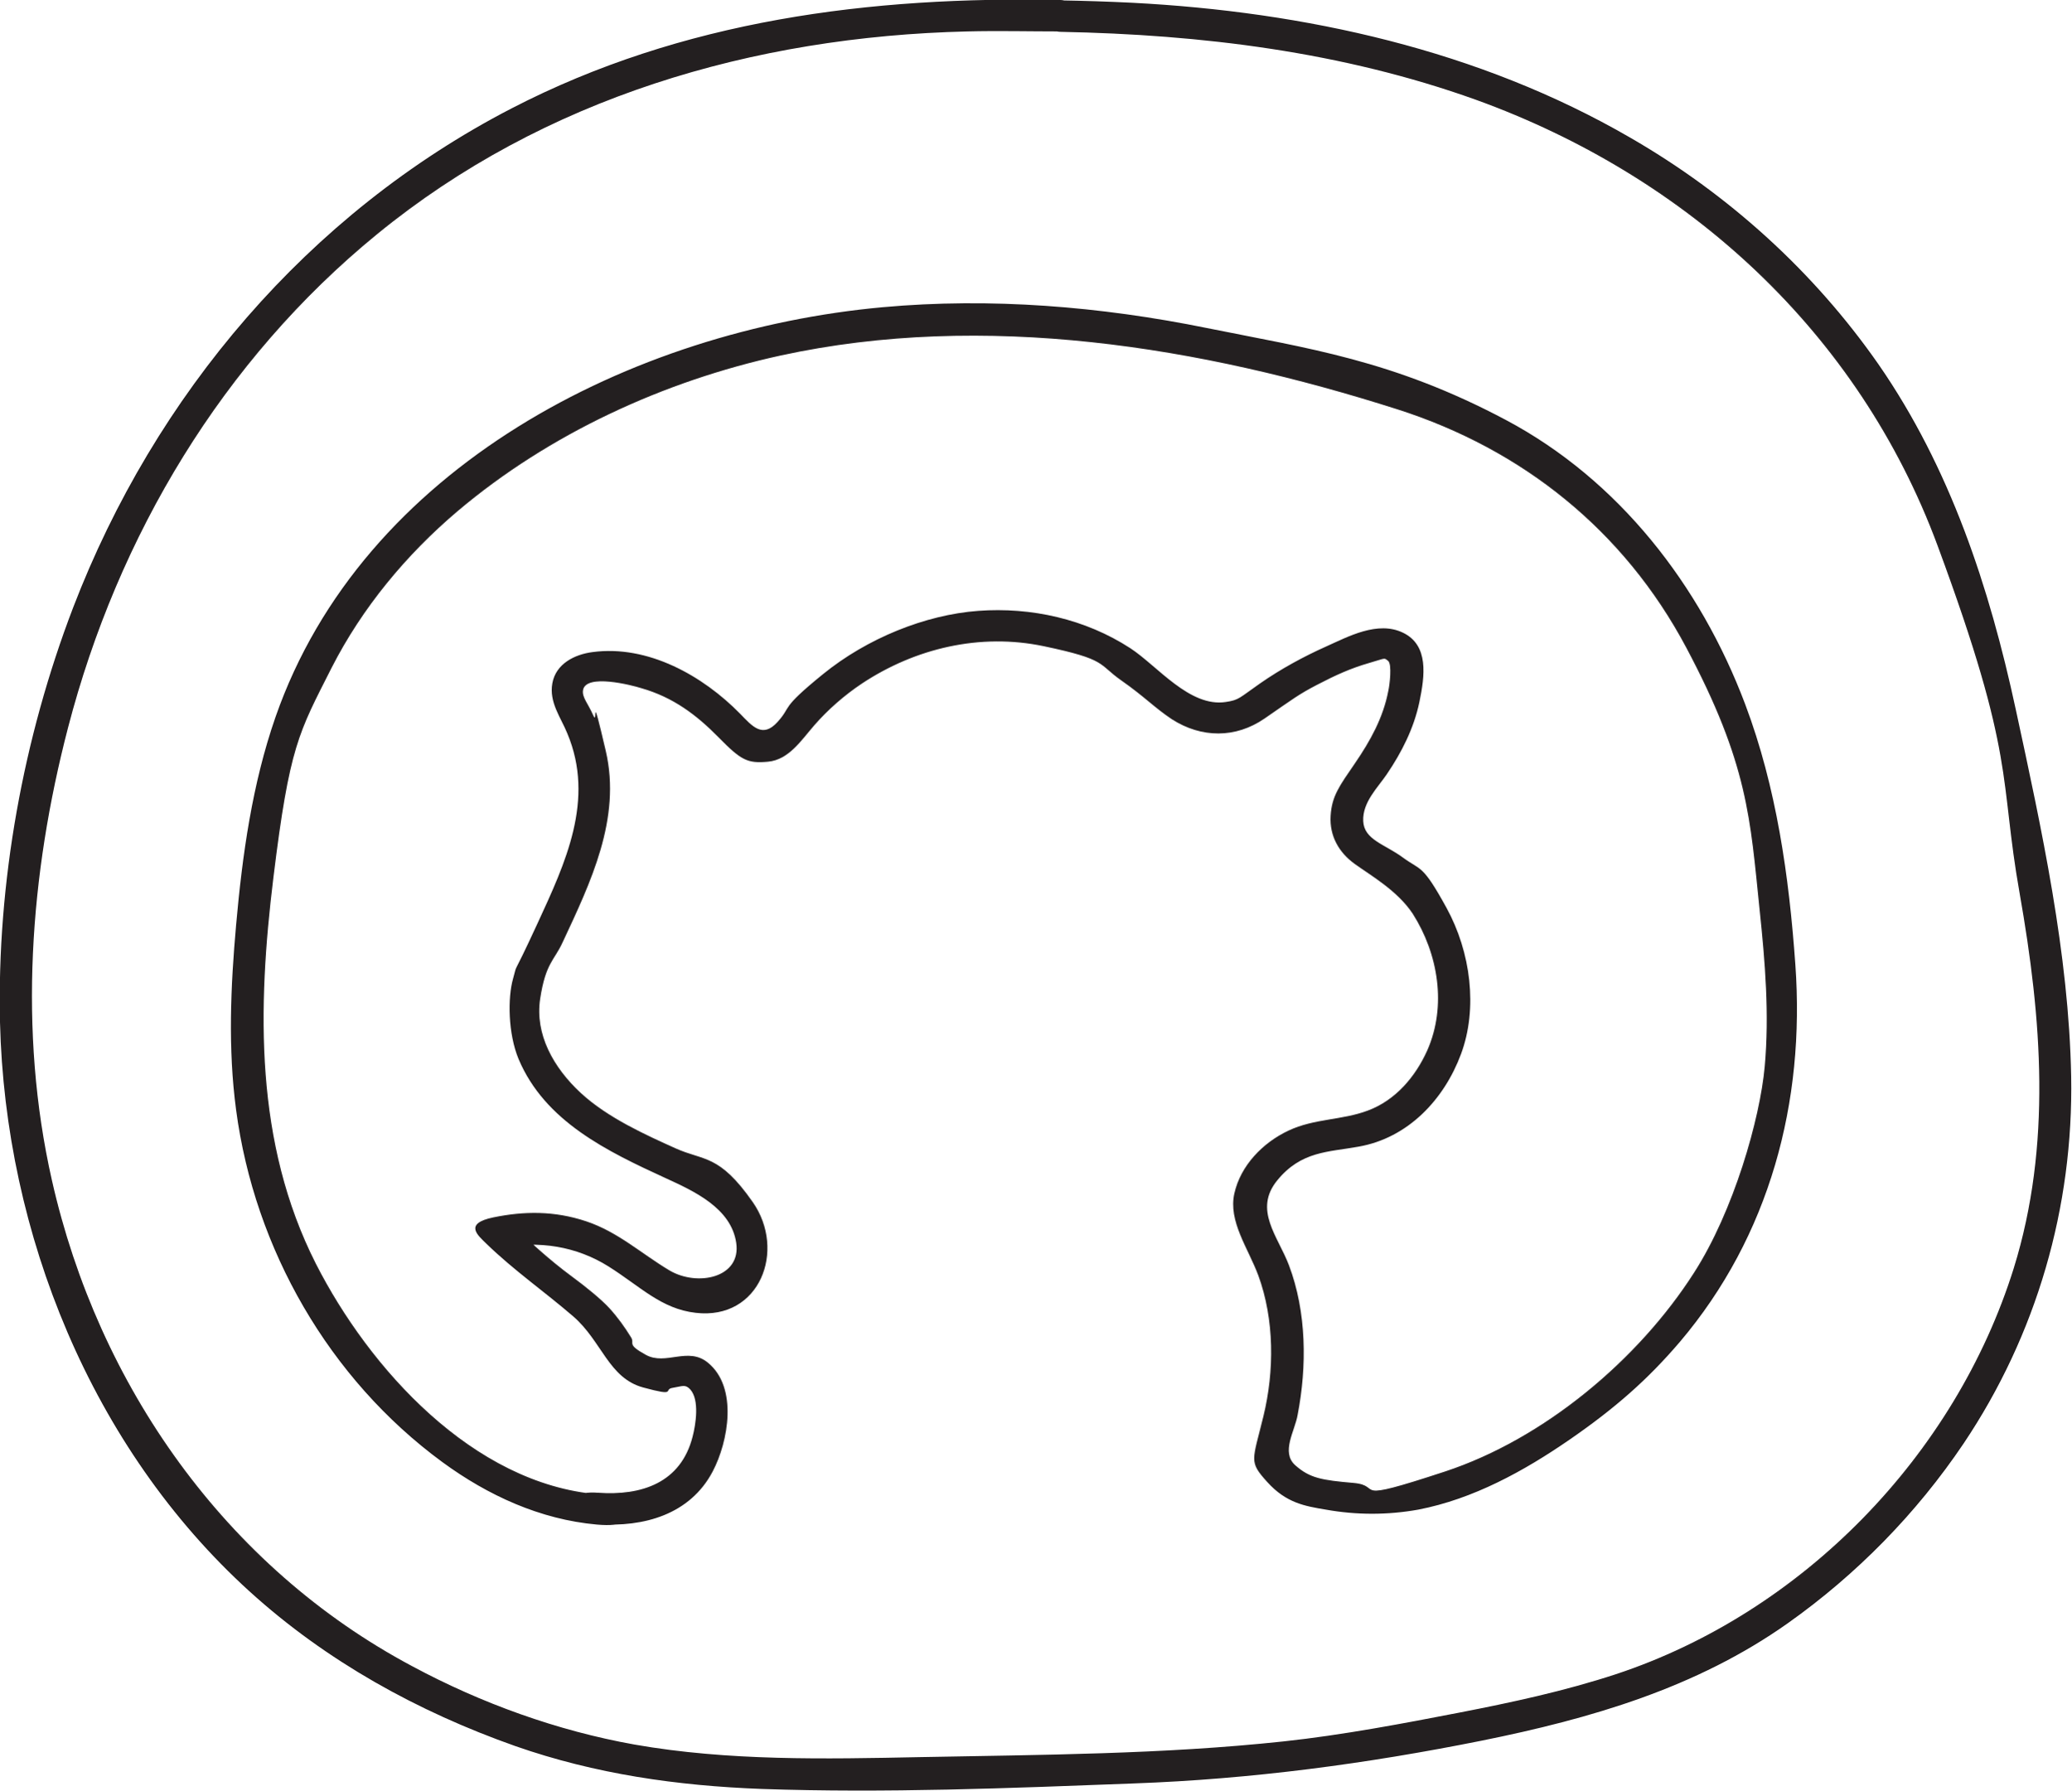
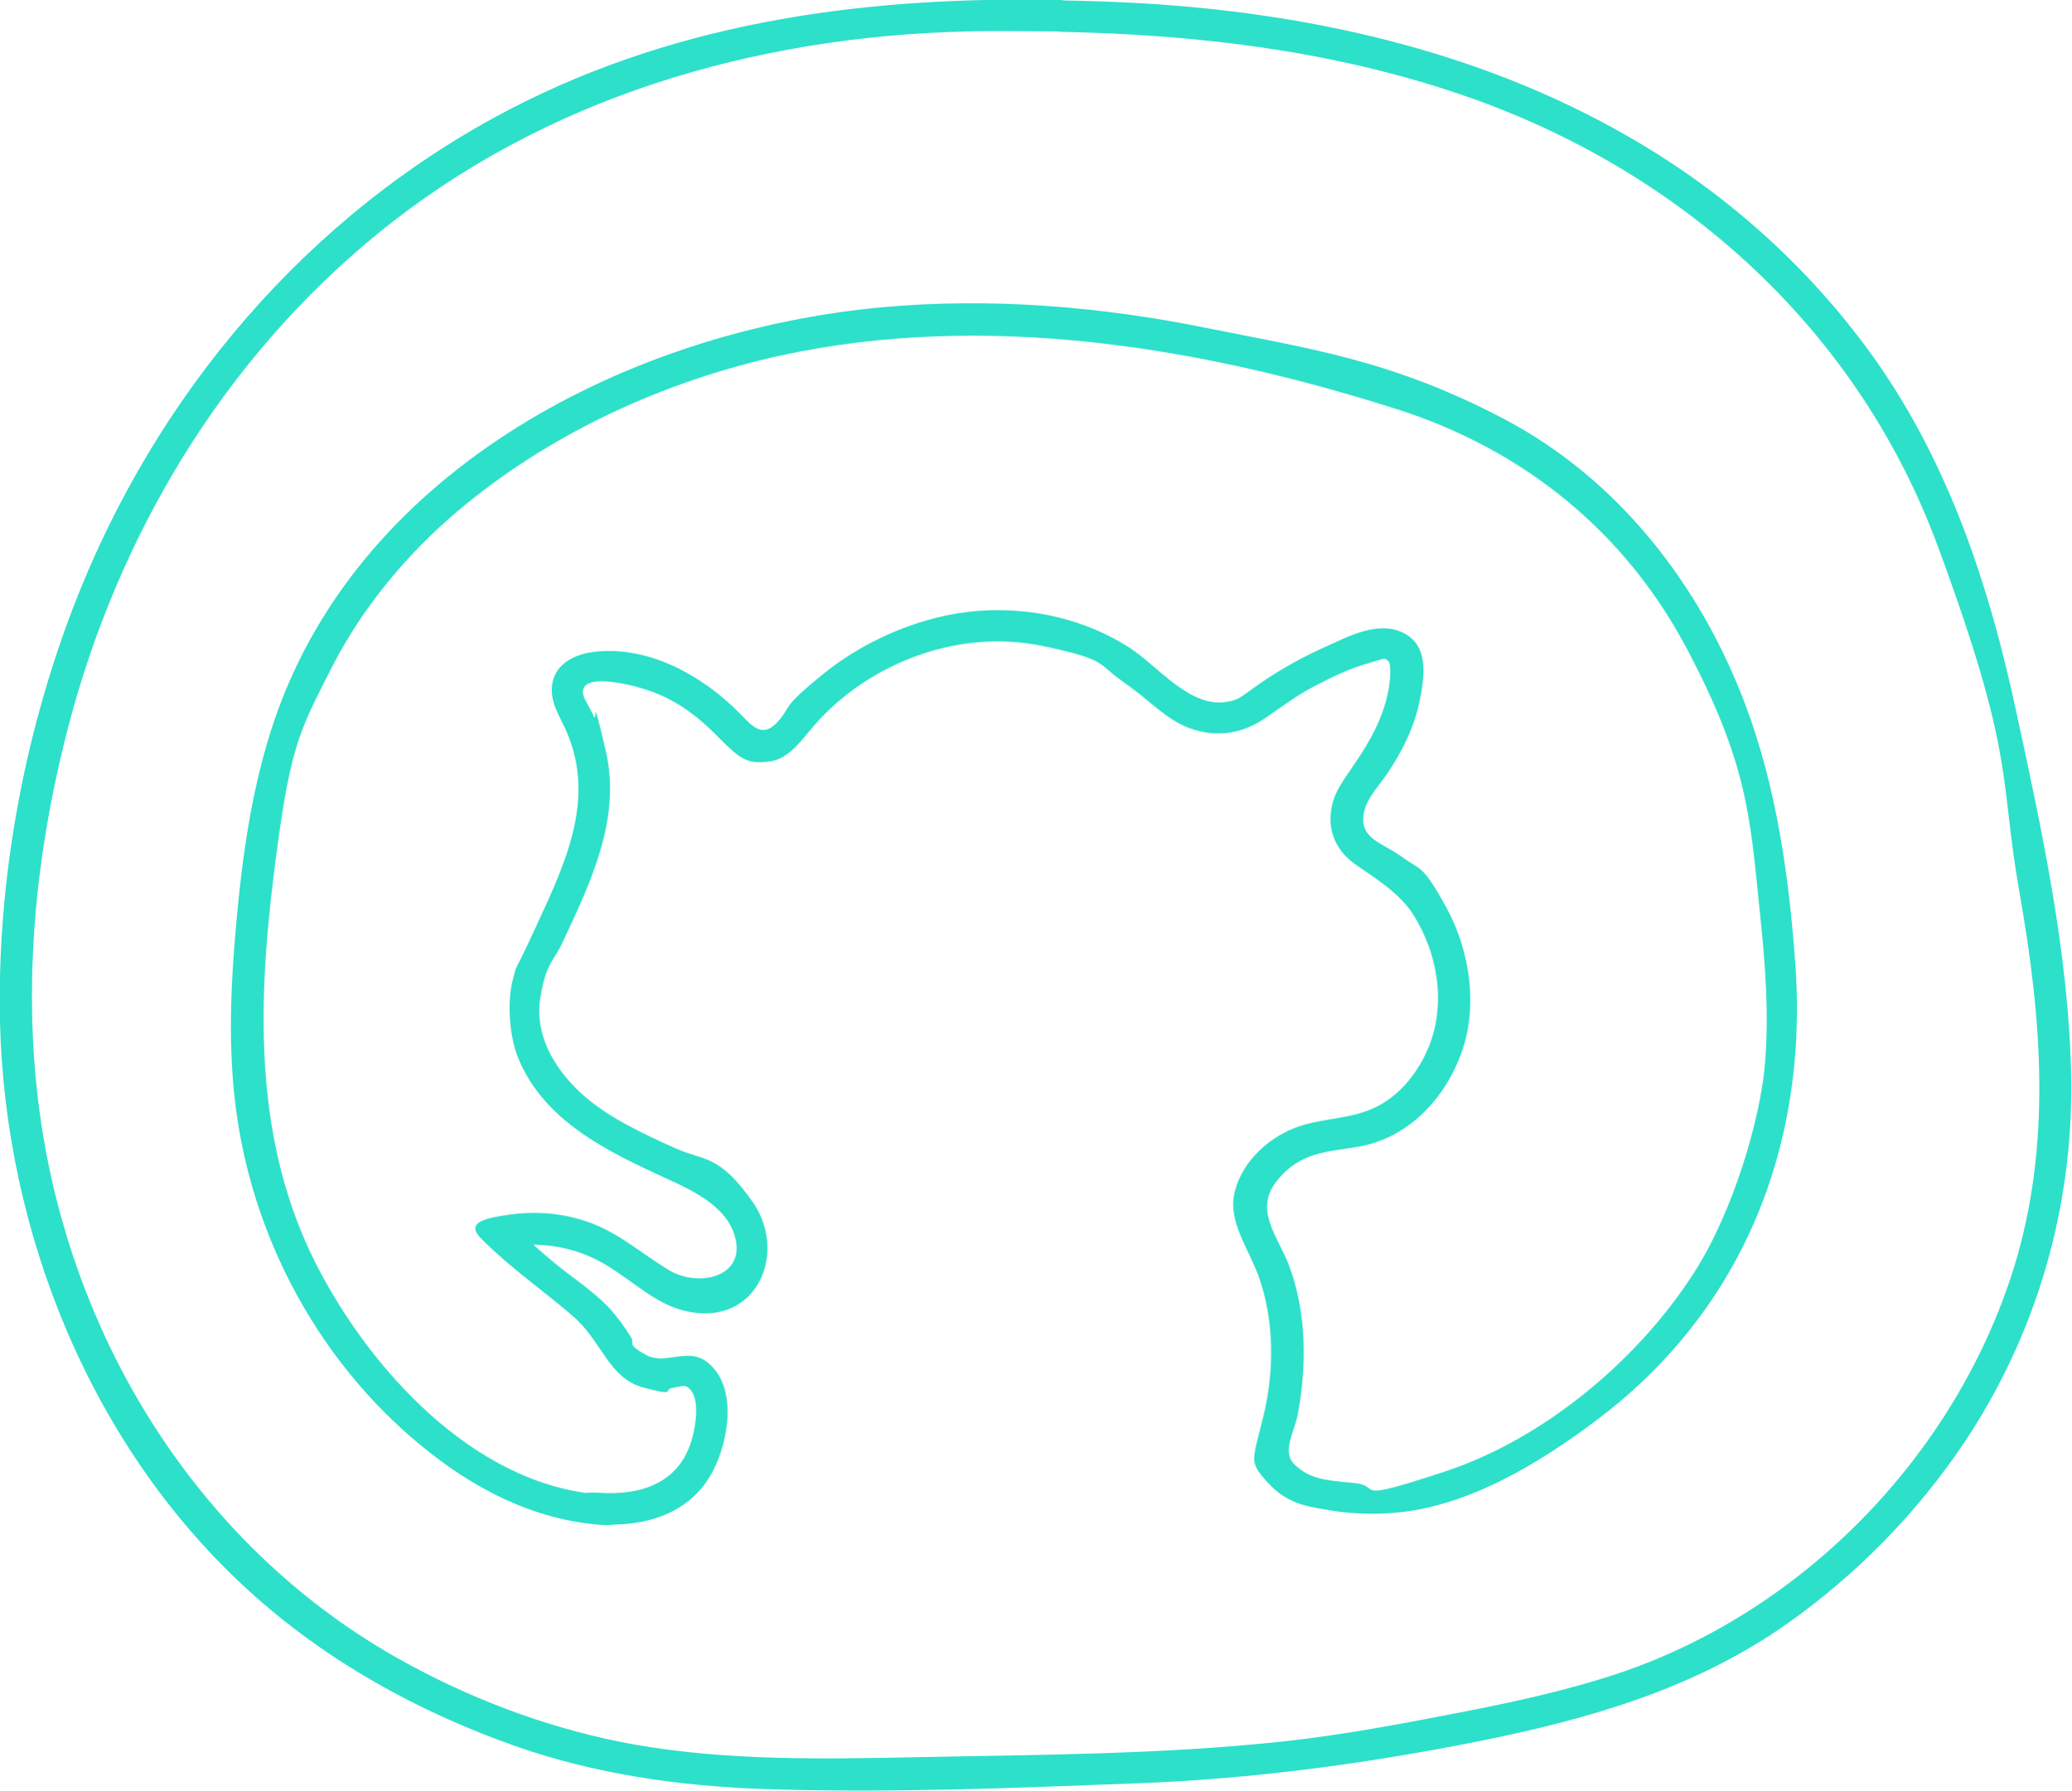
<svg xmlns="http://www.w3.org/2000/svg" id="Layer_1" version="1.1" viewBox="0 0 527.2 455.8">
  <defs>
    <style>
      .st0 {
-         fill: #231f20;
+         fill: #2de0c9;
      }
    </style>
  </defs>
  <path class="st0" d="M152.2,380.4c-31.8-2.7-58.2-32-71.8-58.7-15.6-30.8-14.9-65-10.8-98.4s6.4-36.7,14.8-53.3c7.8-15.3,19-28.8,32.1-39.9,23.3-19.7,52.5-33.1,82.2-39.6,51.9-11.3,106.9-2.3,157,13.7,31.9,10.2,57.7,30.9,73.5,60.6s16.3,43.6,18.7,66.8c1.4,13.3,2.5,26.6,1.3,39.9s-7.9,36.8-18,52.5c-14.2,22.2-38.2,42.3-63.4,50.6s-15.3,3.6-23.3,2.9-11.1-1.2-14.8-4.5-.1-8.7.6-12.8c2.4-12.4,2.3-26.2-2.2-38.1-2.8-7.4-9.1-14.1-3-21.6s13-7.2,20.7-8.6c12.6-2.2,21.8-12,26.1-23.6s2.5-25.9-3.7-37.2-6.5-9.4-11.1-12.8-9.9-4.5-10.1-9.3,3.7-8.5,6-11.9c3.8-5.6,6.9-11.7,8.3-18.4s2.4-14.4-4.1-17.6-14.1,1-19.7,3.5-11.5,5.7-16.8,9.4-5.3,4.2-8.7,4.7c-9.2,1.4-17.4-9.2-24.3-13.7-11.4-7.4-25.2-10.5-38.7-9.5s-28.3,7-39.5,16.1-7.8,8-11.6,12.2-6.4,1.1-9.5-2.1c-9.5-9.7-23.5-17.6-37.6-15.7-4.6.6-9.3,3-10.2,7.9s2.2,8.8,3.8,12.8c7.1,16.9-.5,33-7.6,48.4s-4.8,9.1-6.2,14-1.3,14,1.4,20.5c6.7,15.9,22.6,23.5,37.4,30.3,7.2,3.3,16.7,7.6,18,16.5s-9.9,11.2-17,7c-7.2-4.3-13.1-9.8-21.2-12.5s-15.8-2.6-23.6-1-3.8,4.7-1.8,6.7c7,6.8,14.8,12.2,22.1,18.5s9,15.7,17.8,18.1,5,.5,7.5.1,3.2-1,4.5.4c2.4,2.7,1.4,8.9.6,12-3,11.8-13,15.1-24.1,14.3s-5.1,7.6,0,8c11.6.8,23.4-2.4,29.2-13.4,4-7.6,6.5-21.4-1.2-27.7-5.1-4.2-10.7.8-15.8-2s-2.7-2.8-3.8-4.5c-1.6-2.6-3.4-5.1-5.5-7.4s-6.2-5.6-9.6-8.1c-5.7-4.2-10.9-9-16-13.9l-1.8,6.7c9.4-2,19.1-.4,27.2,4.7s13.4,10.8,22.2,11.8c16.3,1.9,23.1-15.9,14.5-28.2s-12.4-10.4-19.7-13.7-17.2-7.7-24.1-14.1-11.7-14.9-10.3-24,3.6-9.7,5.7-14.3c7.1-15.2,15-31.5,11-48.7s-1.9-6.1-3.2-9.1-2.9-4.6-2.6-6.4c.7-4.3,12.4-1.3,14.9-.5,8,2.3,13.9,6.7,19.6,12.5s7.3,6.7,12.6,6.2,8.4-5.4,11.8-9.3,7.6-7.6,12.1-10.6c13.6-9,30.1-12.9,46.3-9.5s13.7,4.5,19.7,8.7,8.4,6.9,12.9,9.9c7.5,4.8,16.2,4.9,23.6-.2s8.6-6.1,13.4-8.6,8.6-4.2,13.1-5.5,3.8-1.4,4.9-.6.4,6.3.1,7.6c-1.3,6.9-4.6,12.8-8.5,18.5s-5.9,8.3-6.2,13.4,2.1,9.3,6.1,12.2,10.9,6.8,14.8,12.7c6.5,10.2,8.7,23.5,3.7,34.8-3,6.7-8.1,12.7-15.1,15.3-6.6,2.5-13.6,2-20.2,5.1s-12.2,8.9-13.8,16,3.5,13.9,6.1,20.9c4.1,11.2,4.1,24.3,1.3,35.8s-3.8,11.5,1,16.8,9.5,6.1,14.9,7c7.8,1.4,15.7,1.4,23.5,0,14-2.7,26.9-9.8,38.5-17.8s19.9-15.3,28.1-24.9c22.9-27,31.9-61.1,29.4-96-1.6-22.5-4.8-45.2-12.8-66.4-11.4-30.2-32.1-57-60.9-72.3s-50.4-18.2-76.1-23.4c-27.1-5.5-55-7.8-82.5-5.3-63.7,5.8-132.4,40.6-154.6,104.4-5.9,17-8.4,34.9-10,52.8-1.4,15.7-2.1,31.5,0,47.2,4.7,35.3,23.6,68.4,52.5,89.6,11.6,8.5,24.9,14.6,39.3,15.9s5.1-7.6,0-8Z" />
  <path class="st0" d="M269.9,0c-48.3-1-96.2,5.1-139.7,27.6-51.8,26.8-90.8,72.9-111.6,127.1C5.9,187.9-.8,224.7,0,260.2c1.3,53.8,23.3,108.4,63.5,144.9,19.6,17.8,42.8,30.6,67.7,39.4,20.3,7.1,41.2,10.1,62.7,10.9,31.5,1.1,63.2-.2,94.7-1.4,30-1.1,59.2-5,88.6-10.9,27.7-5.6,54.6-13.4,77.9-29.9,17.5-12.4,32.7-27.9,44.7-45.7,18.6-27.7,28-60.2,27.4-93.5-.6-31.3-7.5-62.9-14.1-93.4-6.7-31.1-16.7-61.5-34.9-87.8-16.5-23.7-38.3-43.4-63.3-57.8C376.4,12.7,332.1,3,288.2.7c-6.1-.3-12.2-.5-18.3-.6s-5.1,7.9,0,8c36,.7,71.8,5.1,105.8,17.3,53.9,19.5,97.4,59.2,117.5,113.5s15.6,58.8,20.9,88.6c5.6,31.8,8.2,64-1.5,95.3-14.9,47.7-53.8,87.7-101.3,103.4-13.1,4.3-26.6,7.2-40,9.8s-29.6,5.7-44.6,7.3c-30.7,3.3-61.8,3.4-92.6,4-24.1.5-48.7,1-72.6-3.2-19.6-3.5-39-10.5-56.5-19.9-47.6-25.3-80-71.5-91.8-123.8-8.6-38-5.6-77.8,4.1-115.1,12.7-48.9,39.4-93.6,78.7-125.7C138.4,24.9,191.8,9.3,246.2,8c7.9-.2,15.8,0,23.7,0s5.1-7.9,0-8Z" />
</svg>
